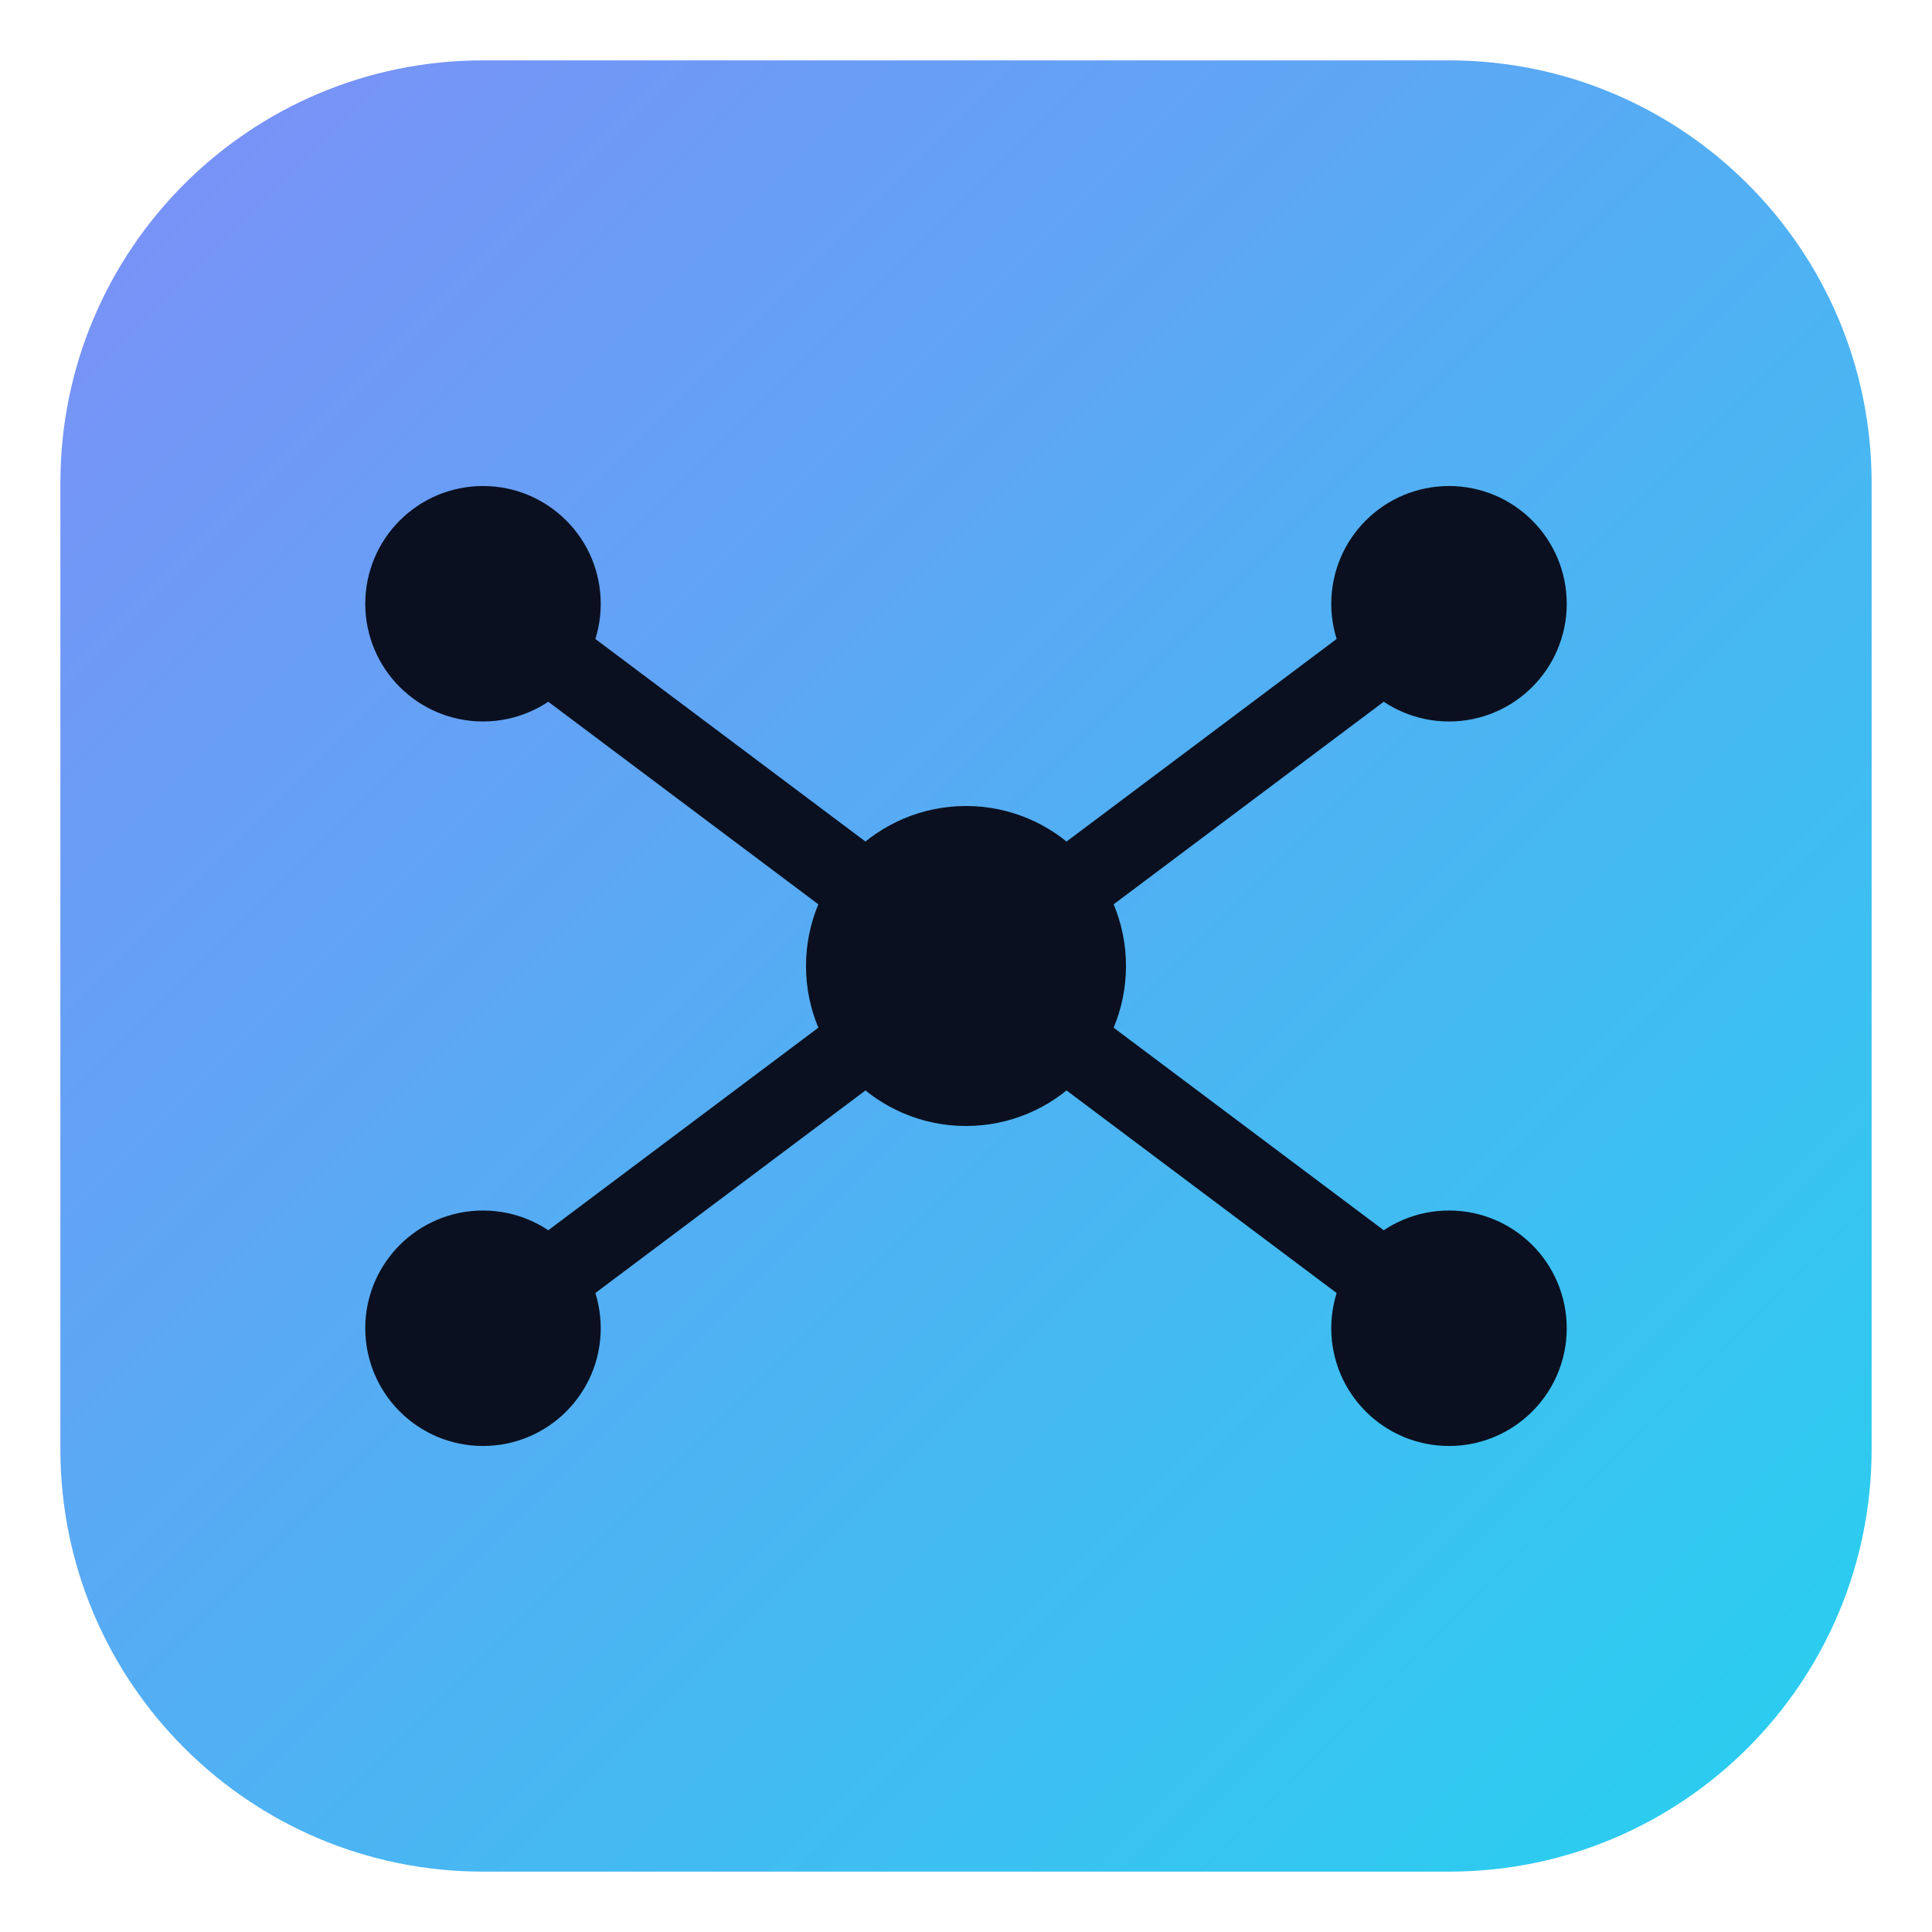
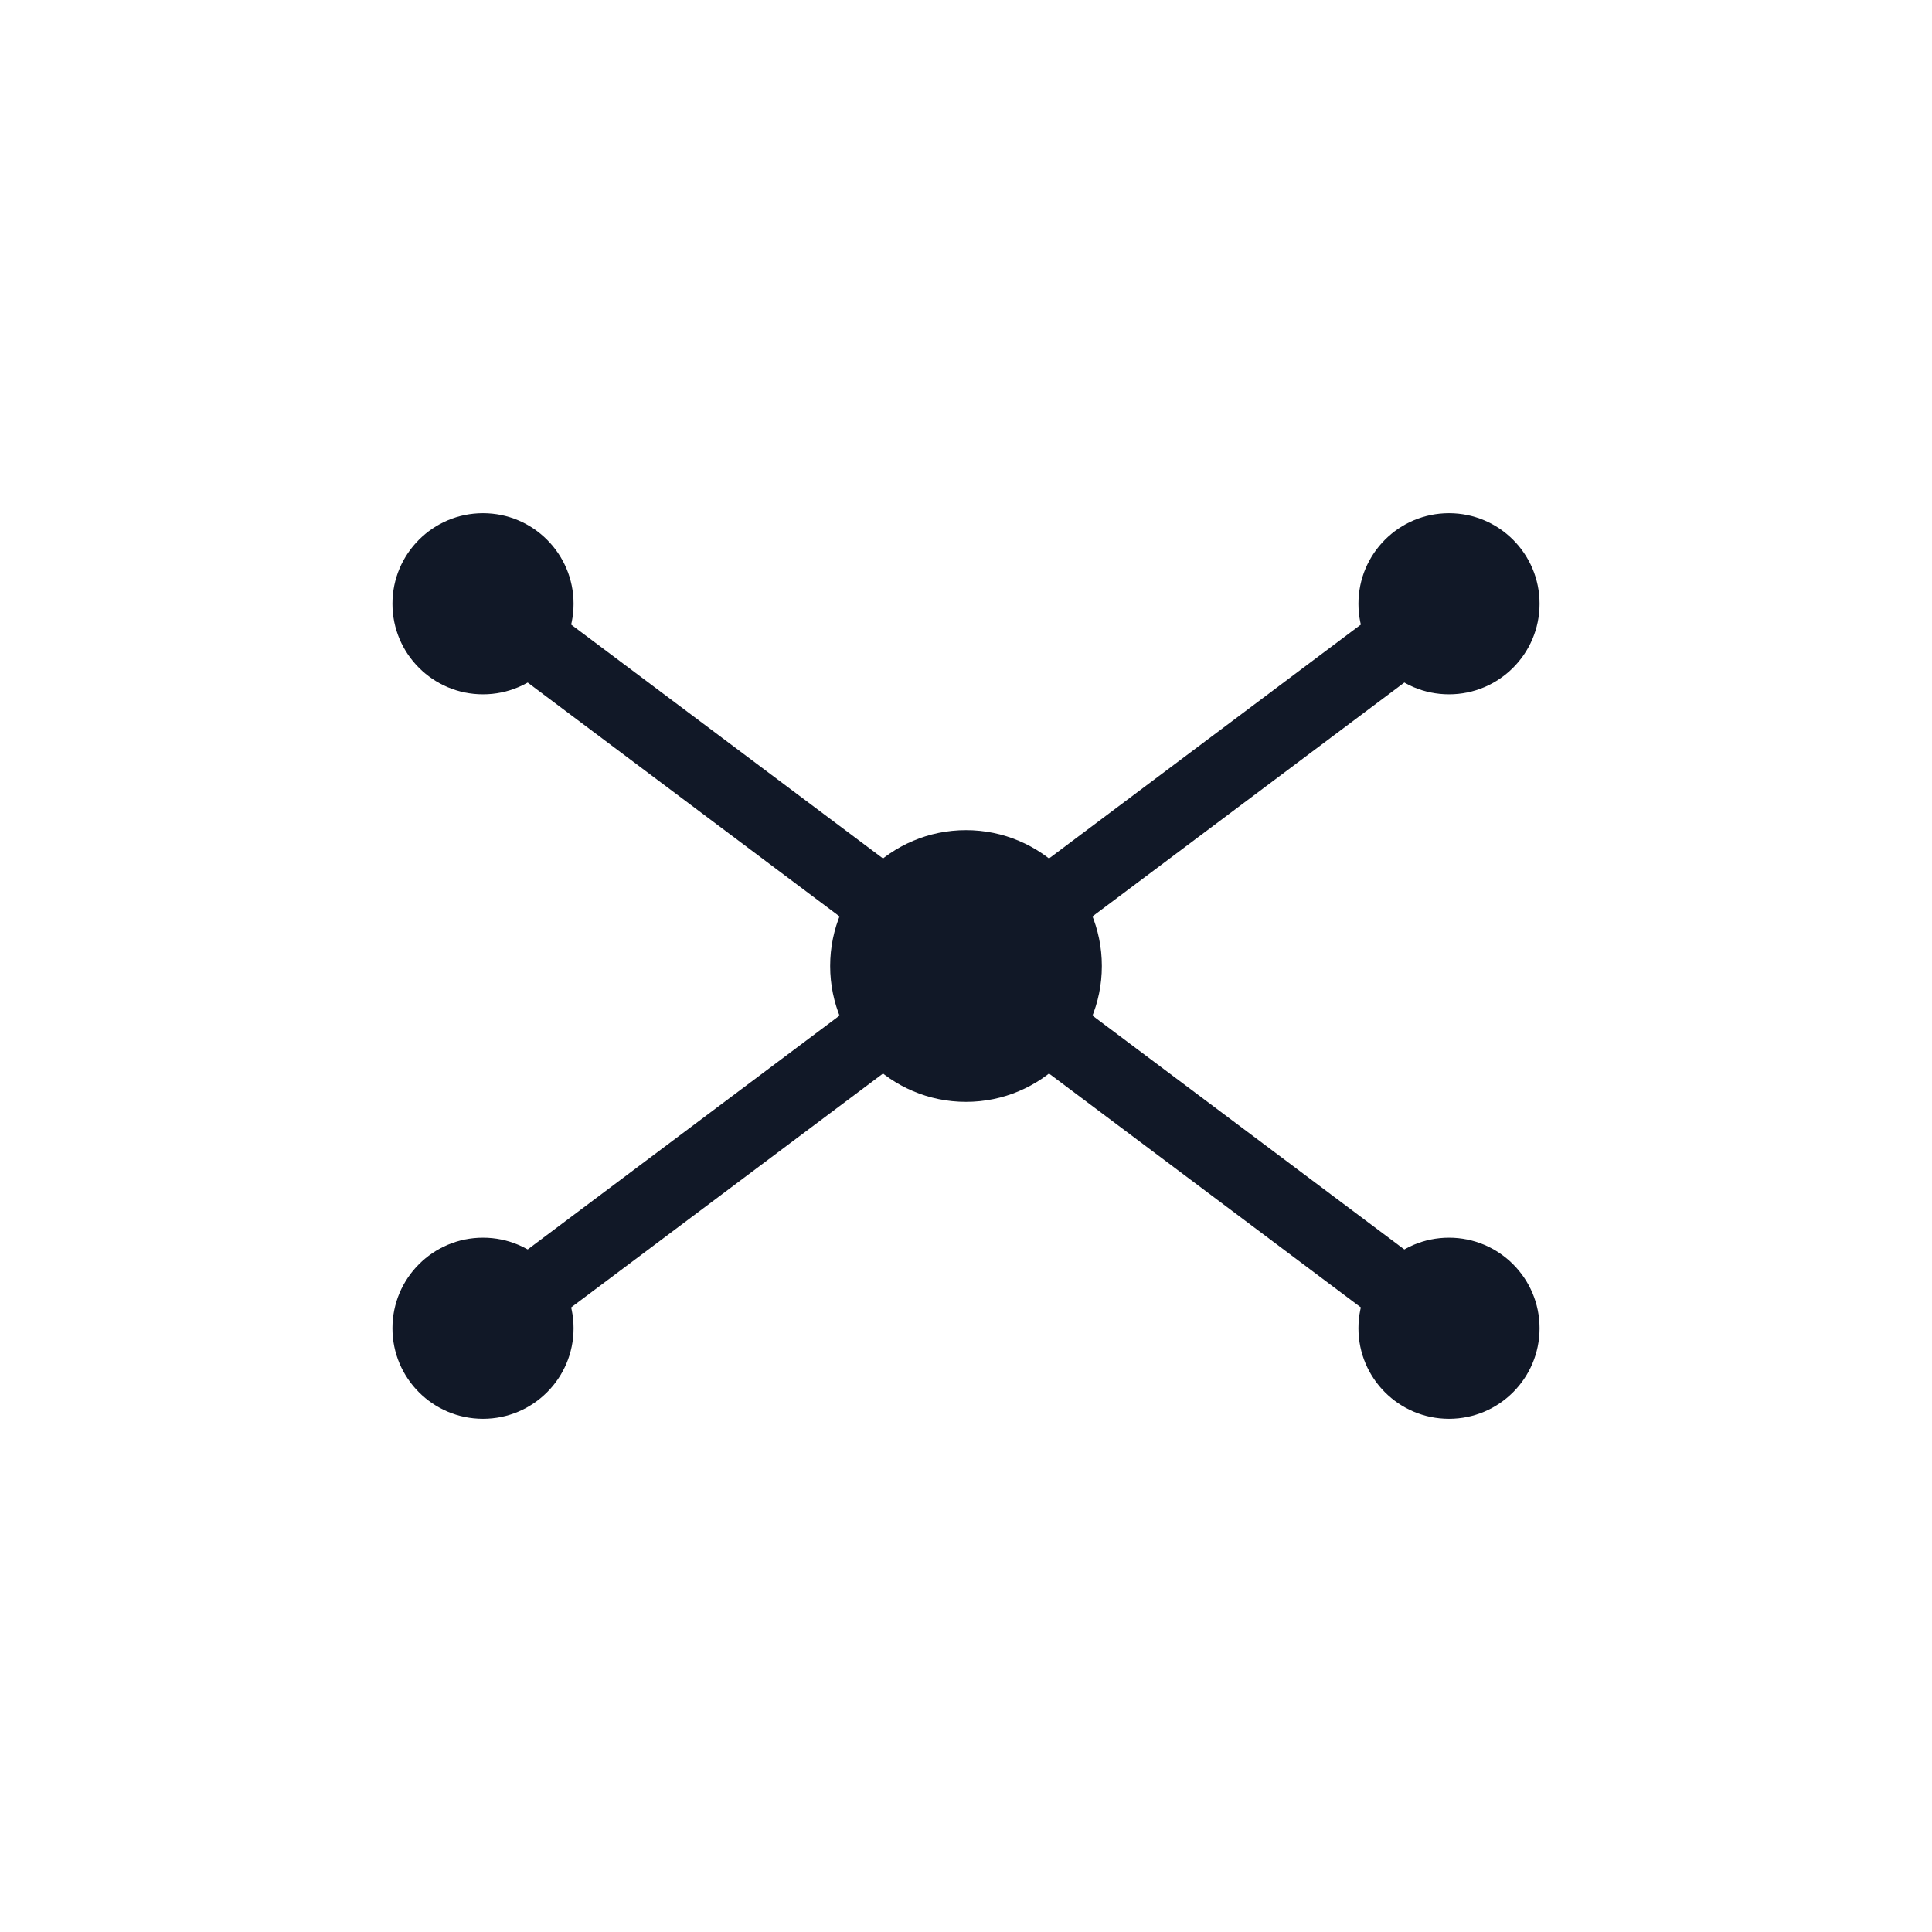
<svg xmlns="http://www.w3.org/2000/svg" viewBox="0 0 64 64" fill="none" aria-hidden="true">
-   <defs>
-     <linearGradient id="af-g" x1="0" y1="0" x2="64" y2="64" gradientUnits="userSpaceOnUse">
-       <stop offset="0" stop-color="#818cf8" />
-       <stop offset="1" stop-color="#22d3ee" />
-     </linearGradient>
-   </defs>
-   <rect x="2" y="2" width="60" height="60" rx="14" fill="url(#af-g)" />
-   <g stroke="#0b1020" stroke-width="2.6" stroke-linecap="round" stroke-linejoin="round" fill="none">
-     <circle cx="32" cy="32" r="4" fill="#0b1020" />
-     <circle cx="16" cy="20" r="2.6" fill="#0b1020" />
-     <circle cx="48" cy="20" r="2.6" fill="#0b1020" />
-     <circle cx="16" cy="44" r="2.6" fill="#0b1020" />
-     <circle cx="48" cy="44" r="2.6" fill="#0b1020" />
+   <g stroke="#111827" stroke-width="2.4" stroke-linecap="round" stroke-linejoin="round" fill="none">
    <line x1="32" y1="32" x2="16" y2="20" />
    <line x1="32" y1="32" x2="48" y2="20" />
    <line x1="32" y1="32" x2="16" y2="44" />
    <line x1="32" y1="32" x2="48" y2="44" />
  </g>
+   <g fill="#111827">
+     <circle cx="32" cy="32" r="4.5" />
+     <circle cx="16" cy="20" r="3" />
+     <circle cx="48" cy="20" r="3" />
+     <circle cx="16" cy="44" r="3" />
+     <circle cx="48" cy="44" r="3" />
+   </g>
</svg>
